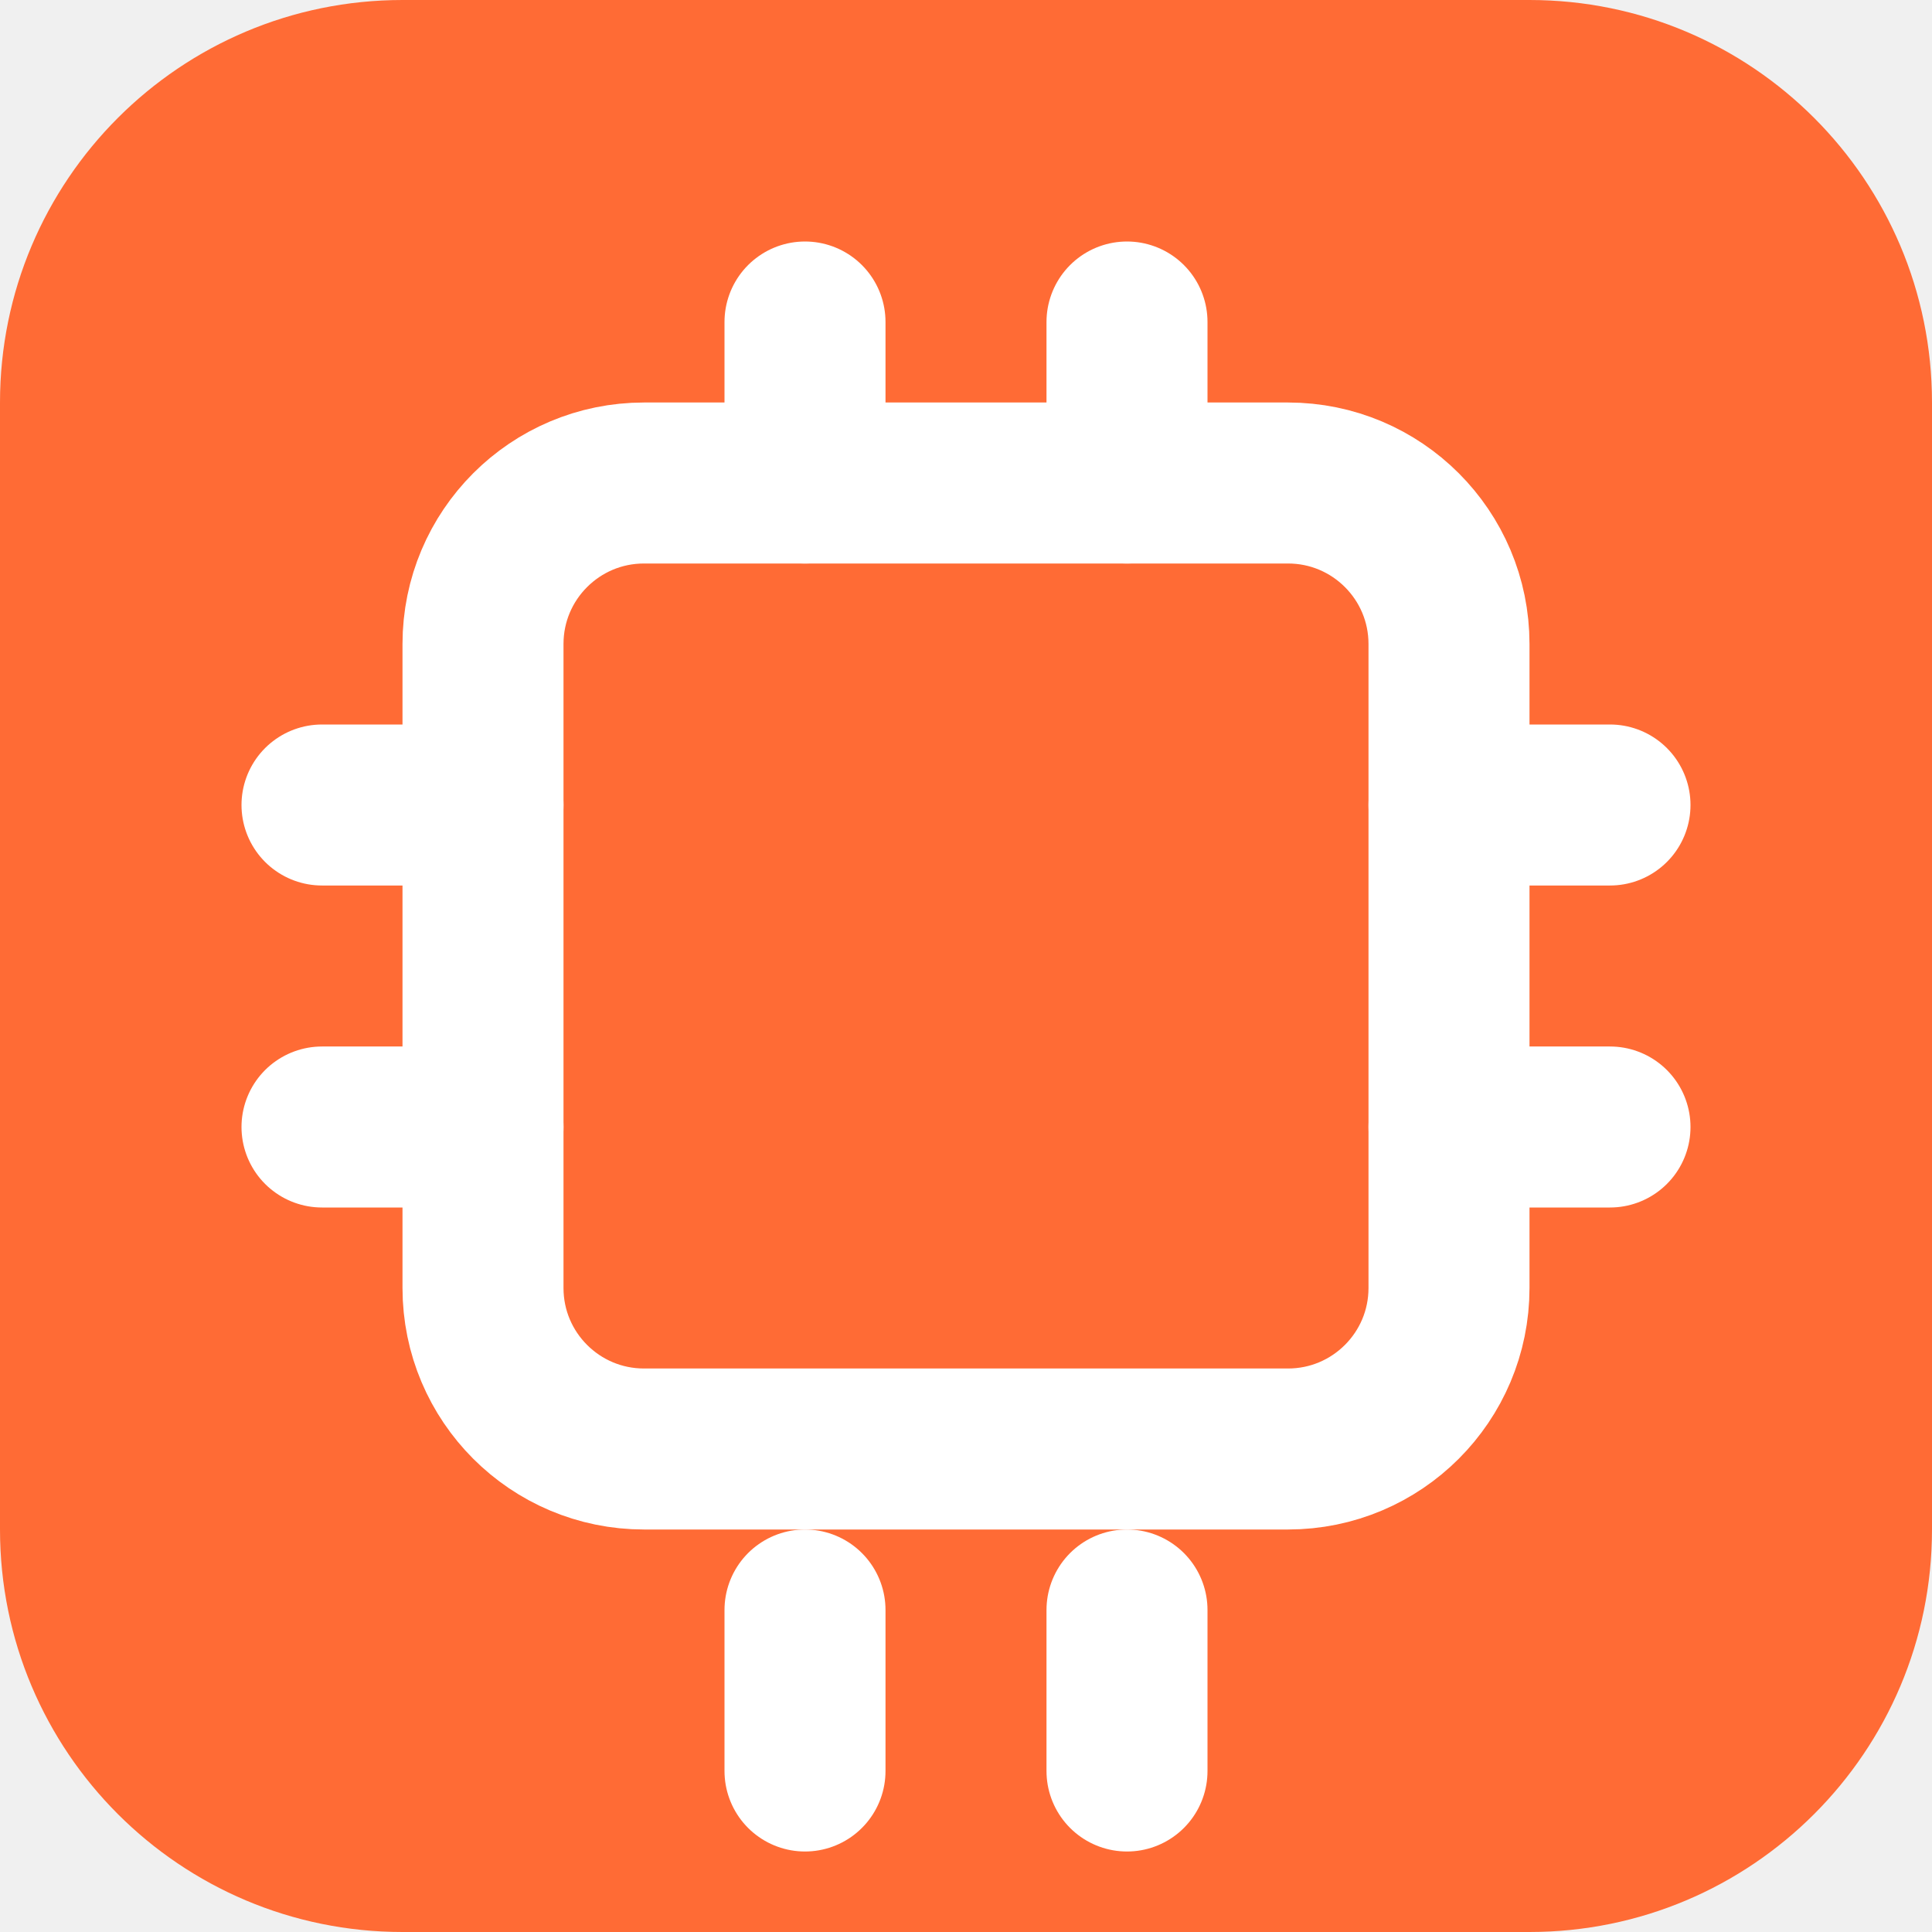
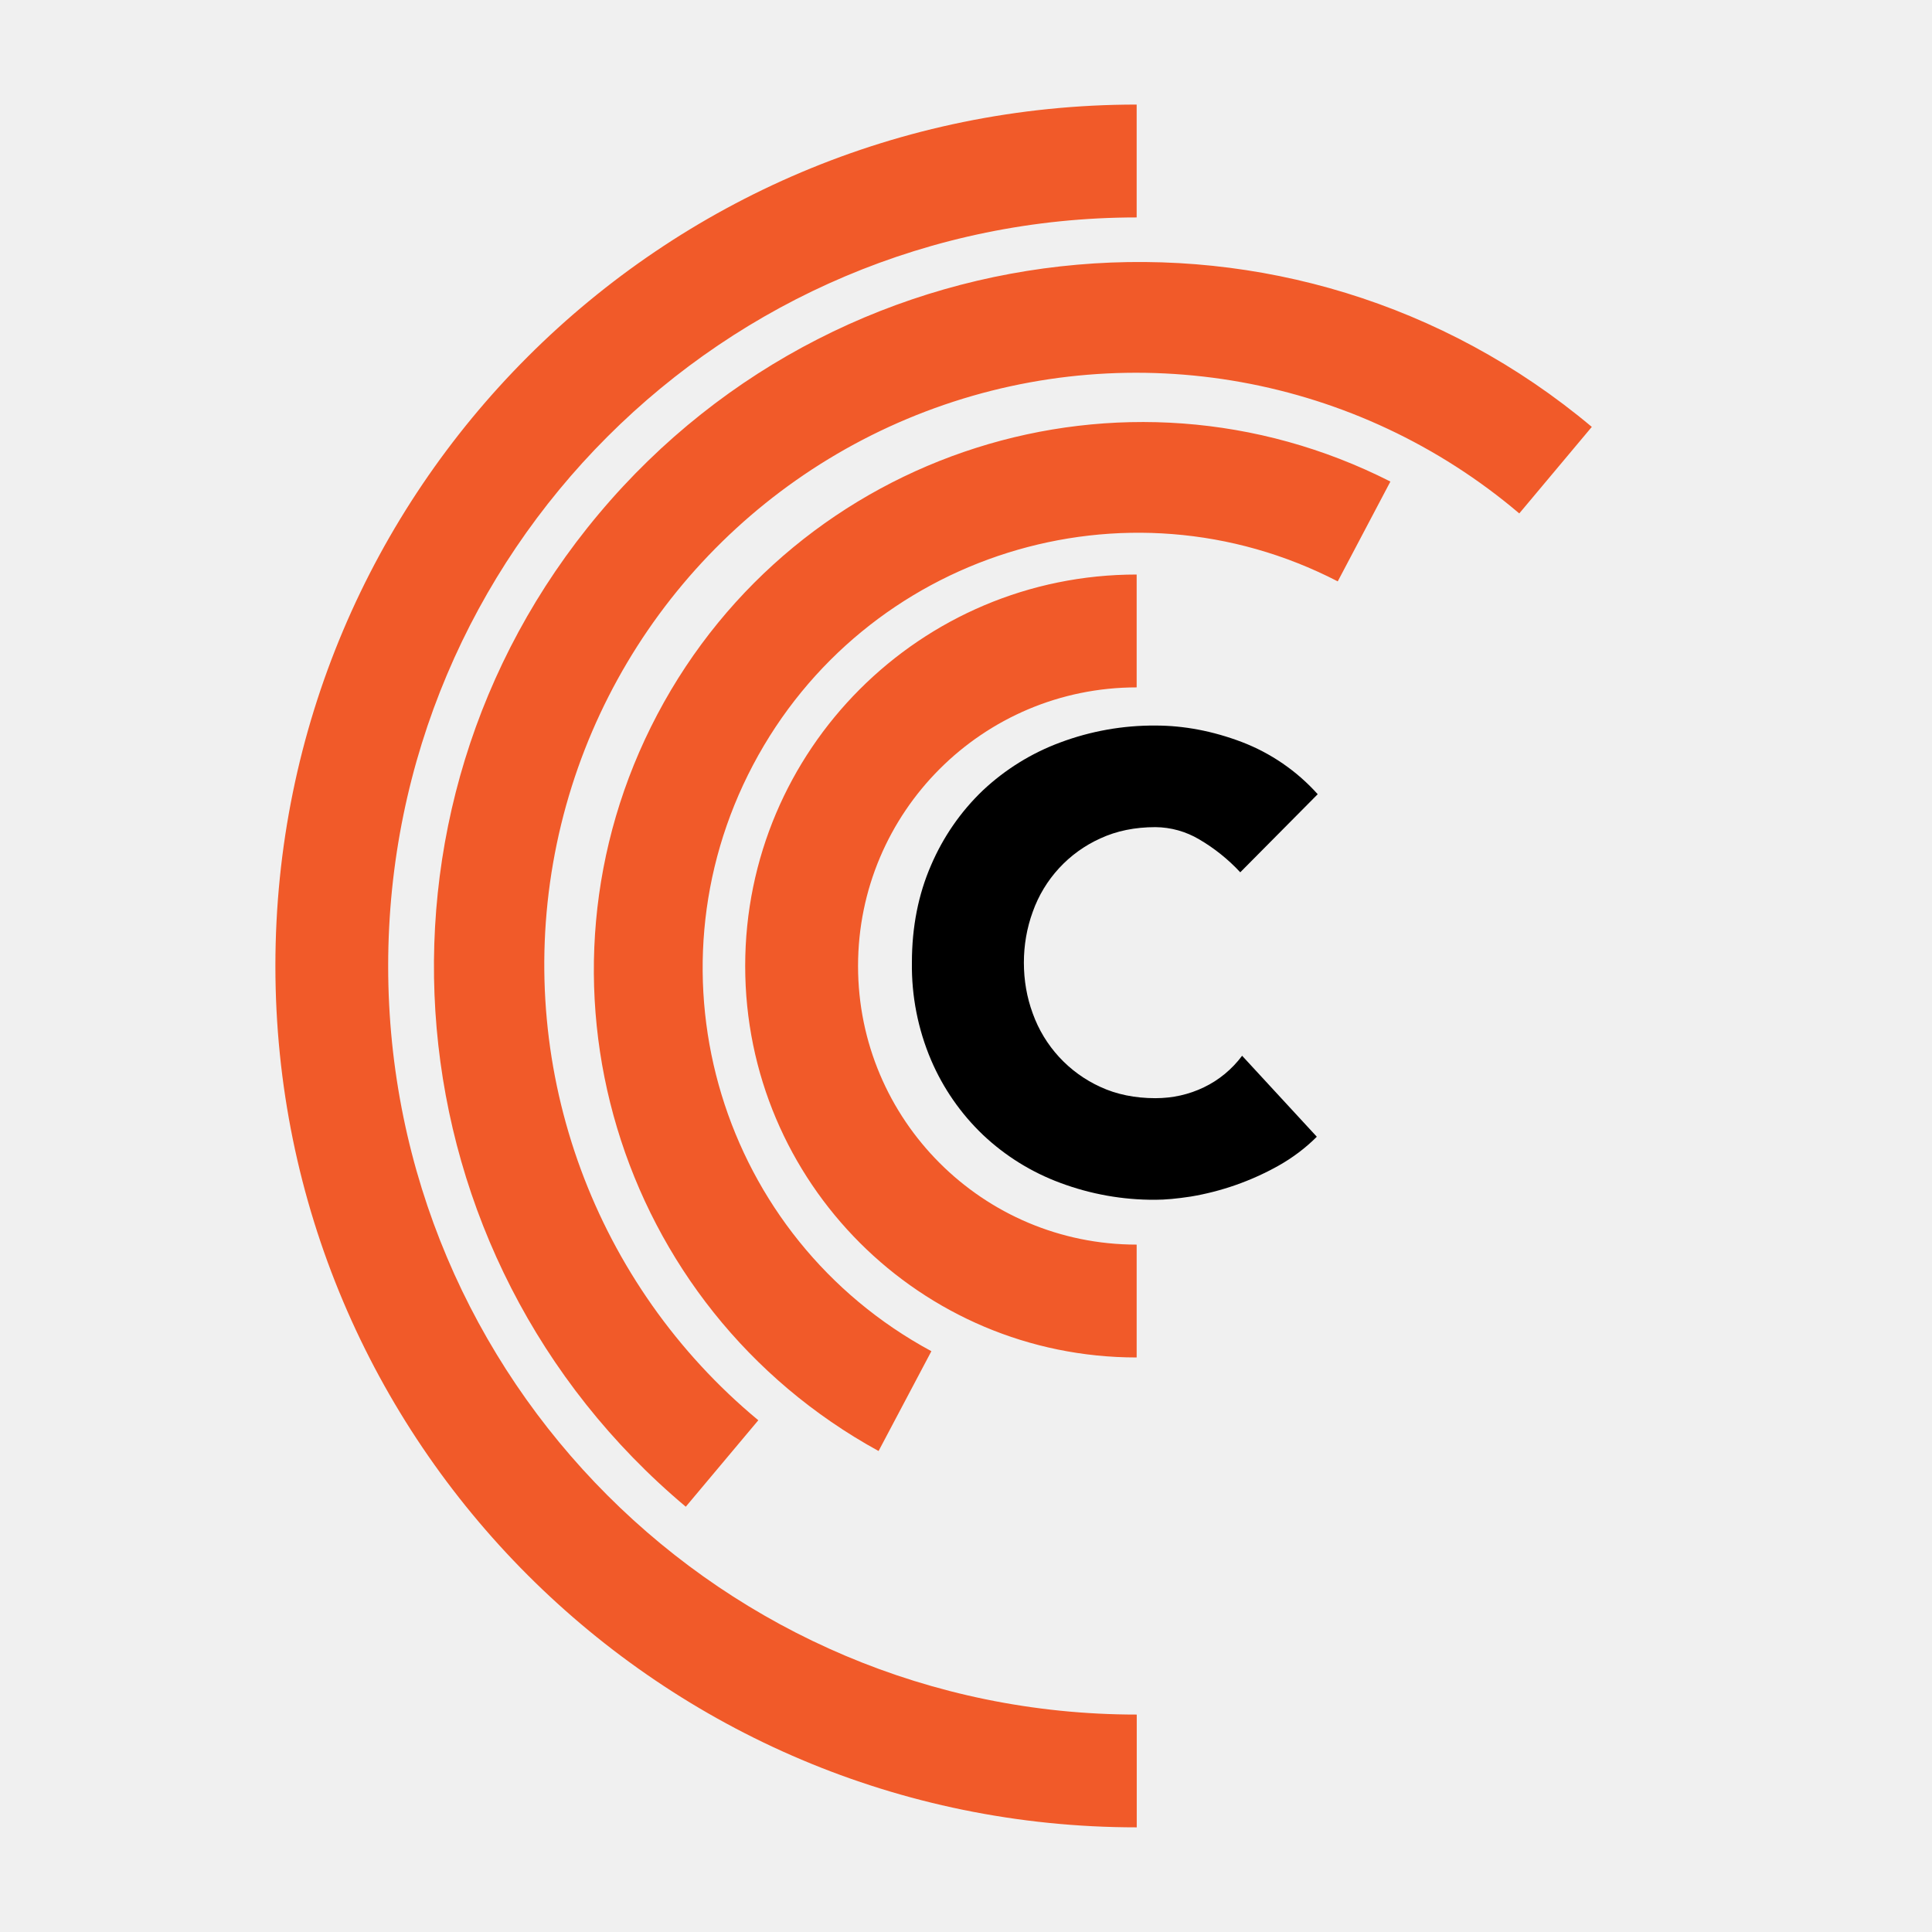
- <svg xmlns="http://www.w3.org/2000/svg" viewBox="0 0 24 24" width="24" height="24" fill="none">
-   <rect width="24" height="24" rx="5" fill="#FF6B35" />
-   <rect x="6" y="6" width="12" height="12" rx="2" stroke="#FFFFFF" stroke-width="2" />
-   <path d="M10 6V4m4 2V4m-8 6H4m2 4H4m14-4h2m-2 4h2m-6 6v2m-4-2v2" stroke="#FFFFFF" stroke-width="2" stroke-linecap="round" />
+ <svg xmlns="http://www.w3.org/2000/svg" fill="currentColor" height="1em" style="flex:none;line-height:1" viewBox="0 0 24 24" width="1em">
+   <path clip-rule="evenodd" d="M14.121 2.701a9.299 9.299 0 000 18.598V22.7c-5.91 0-10.7-4.791-10.7-10.701S8.21 1.299 14.12 1.299V2.7zm4.752 3.677A7.353 7.353 0 109.42 17.643l-.901 1.074a8.754 8.754 0 01-1.08-12.334 8.755 8.755 0 0112.335-1.08l-.901 1.075zm-2.255.844a5.407 5.407 0 00-5.048 9.563l-.656 1.24a6.81 6.81 0 016.358-12.043l-.654 1.24zM14.12 8.539a3.46 3.46 0 100 6.922v1.402a4.863 4.863 0 010-9.726v1.402z" fill="#F15A29" fill-rule="evenodd" />
+   <path d="M15.407 10.836a2.24 2.24 0 00-.51-.409 1.084 1.084 0 00-.544-.152c-.255 0-.483.047-.684.14a1.58 1.58 0 00-.84.912c-.074.203-.11.416-.11.631 0 .218.036.43.11.631a1.594 1.594 0 00.84.913c.2.093.43.14.684.14.216 0 .417-.046.602-.135.188-.09.35-.225.475-.392l.928 1.006c-.14.14-.3.261-.482.363a3.367 3.367 0 01-1.083.38c-.17.026-.317.04-.44.04a3.315 3.315 0 01-1.182-.21 2.825 2.825 0 01-.961-.597 2.816 2.816 0 01-.644-.929 2.987 2.987 0 01-.238-1.21c0-.444.08-.847.238-1.21.15-.35.368-.666.643-.929.278-.261.605-.464.962-.596a3.315 3.315 0 011.182-.21c.355 0 .712.068 1.072.204.361.138.685.36.944.649l-.962.97z" />
</svg>
